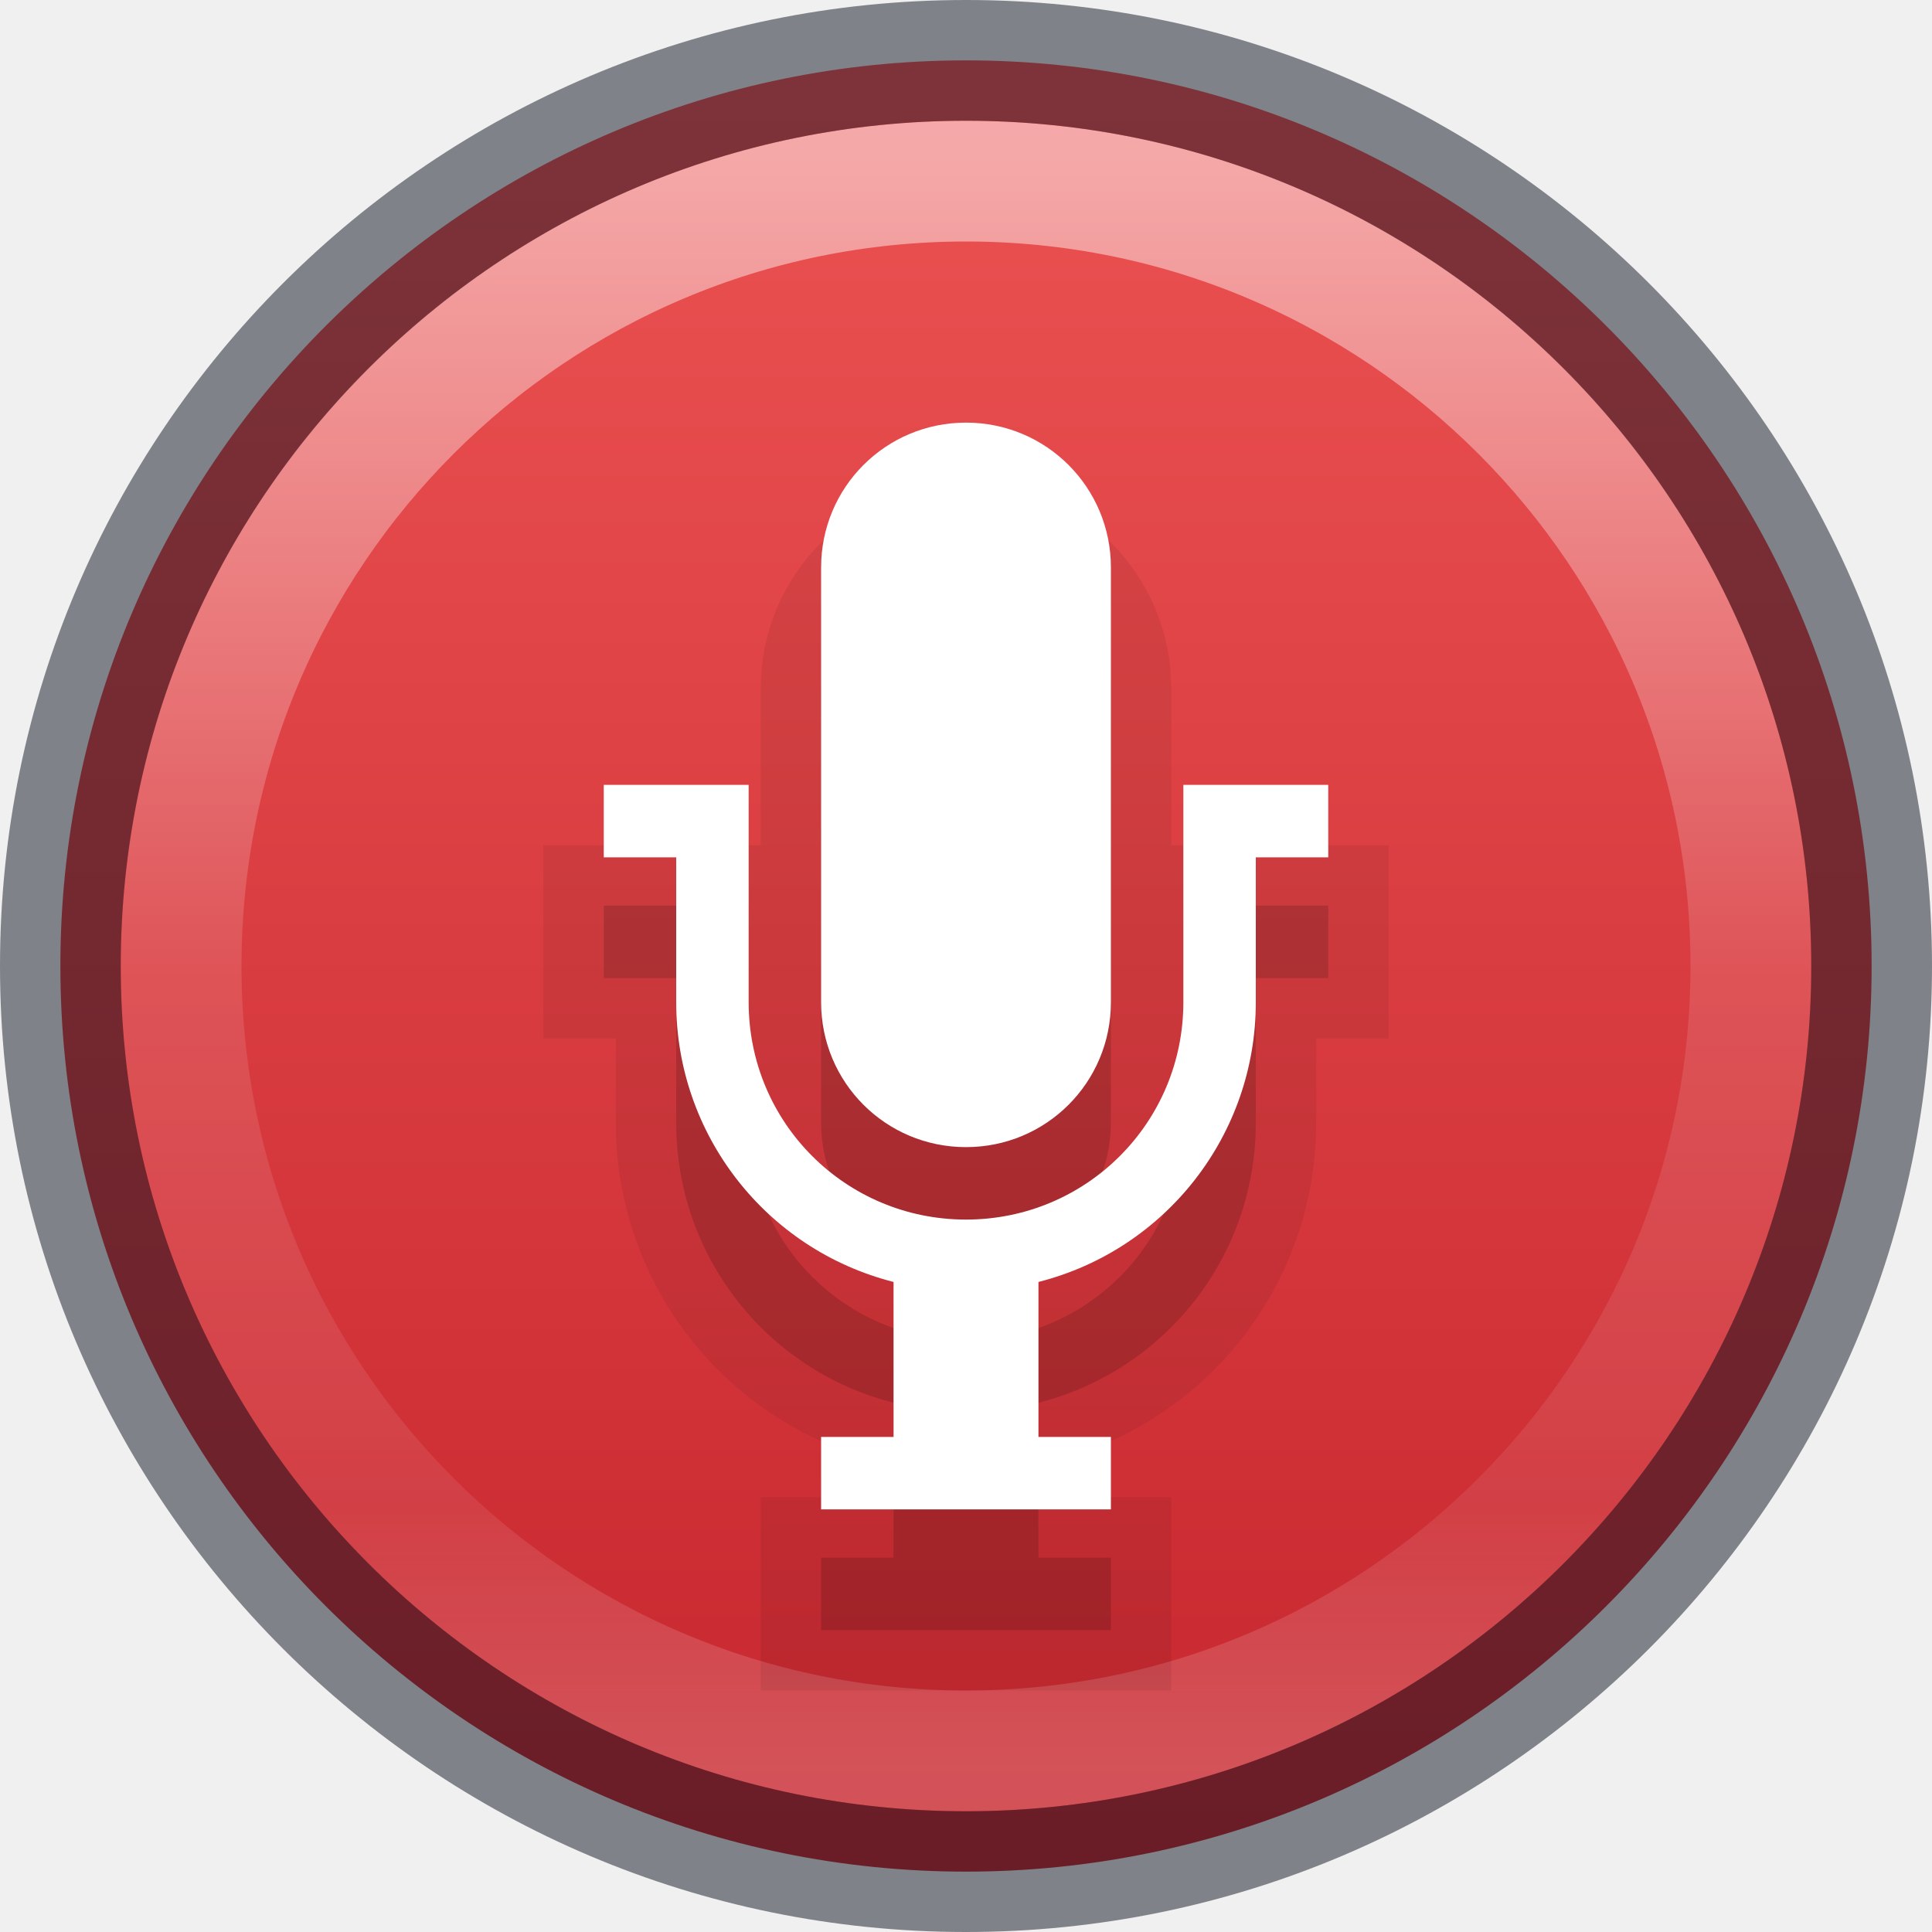
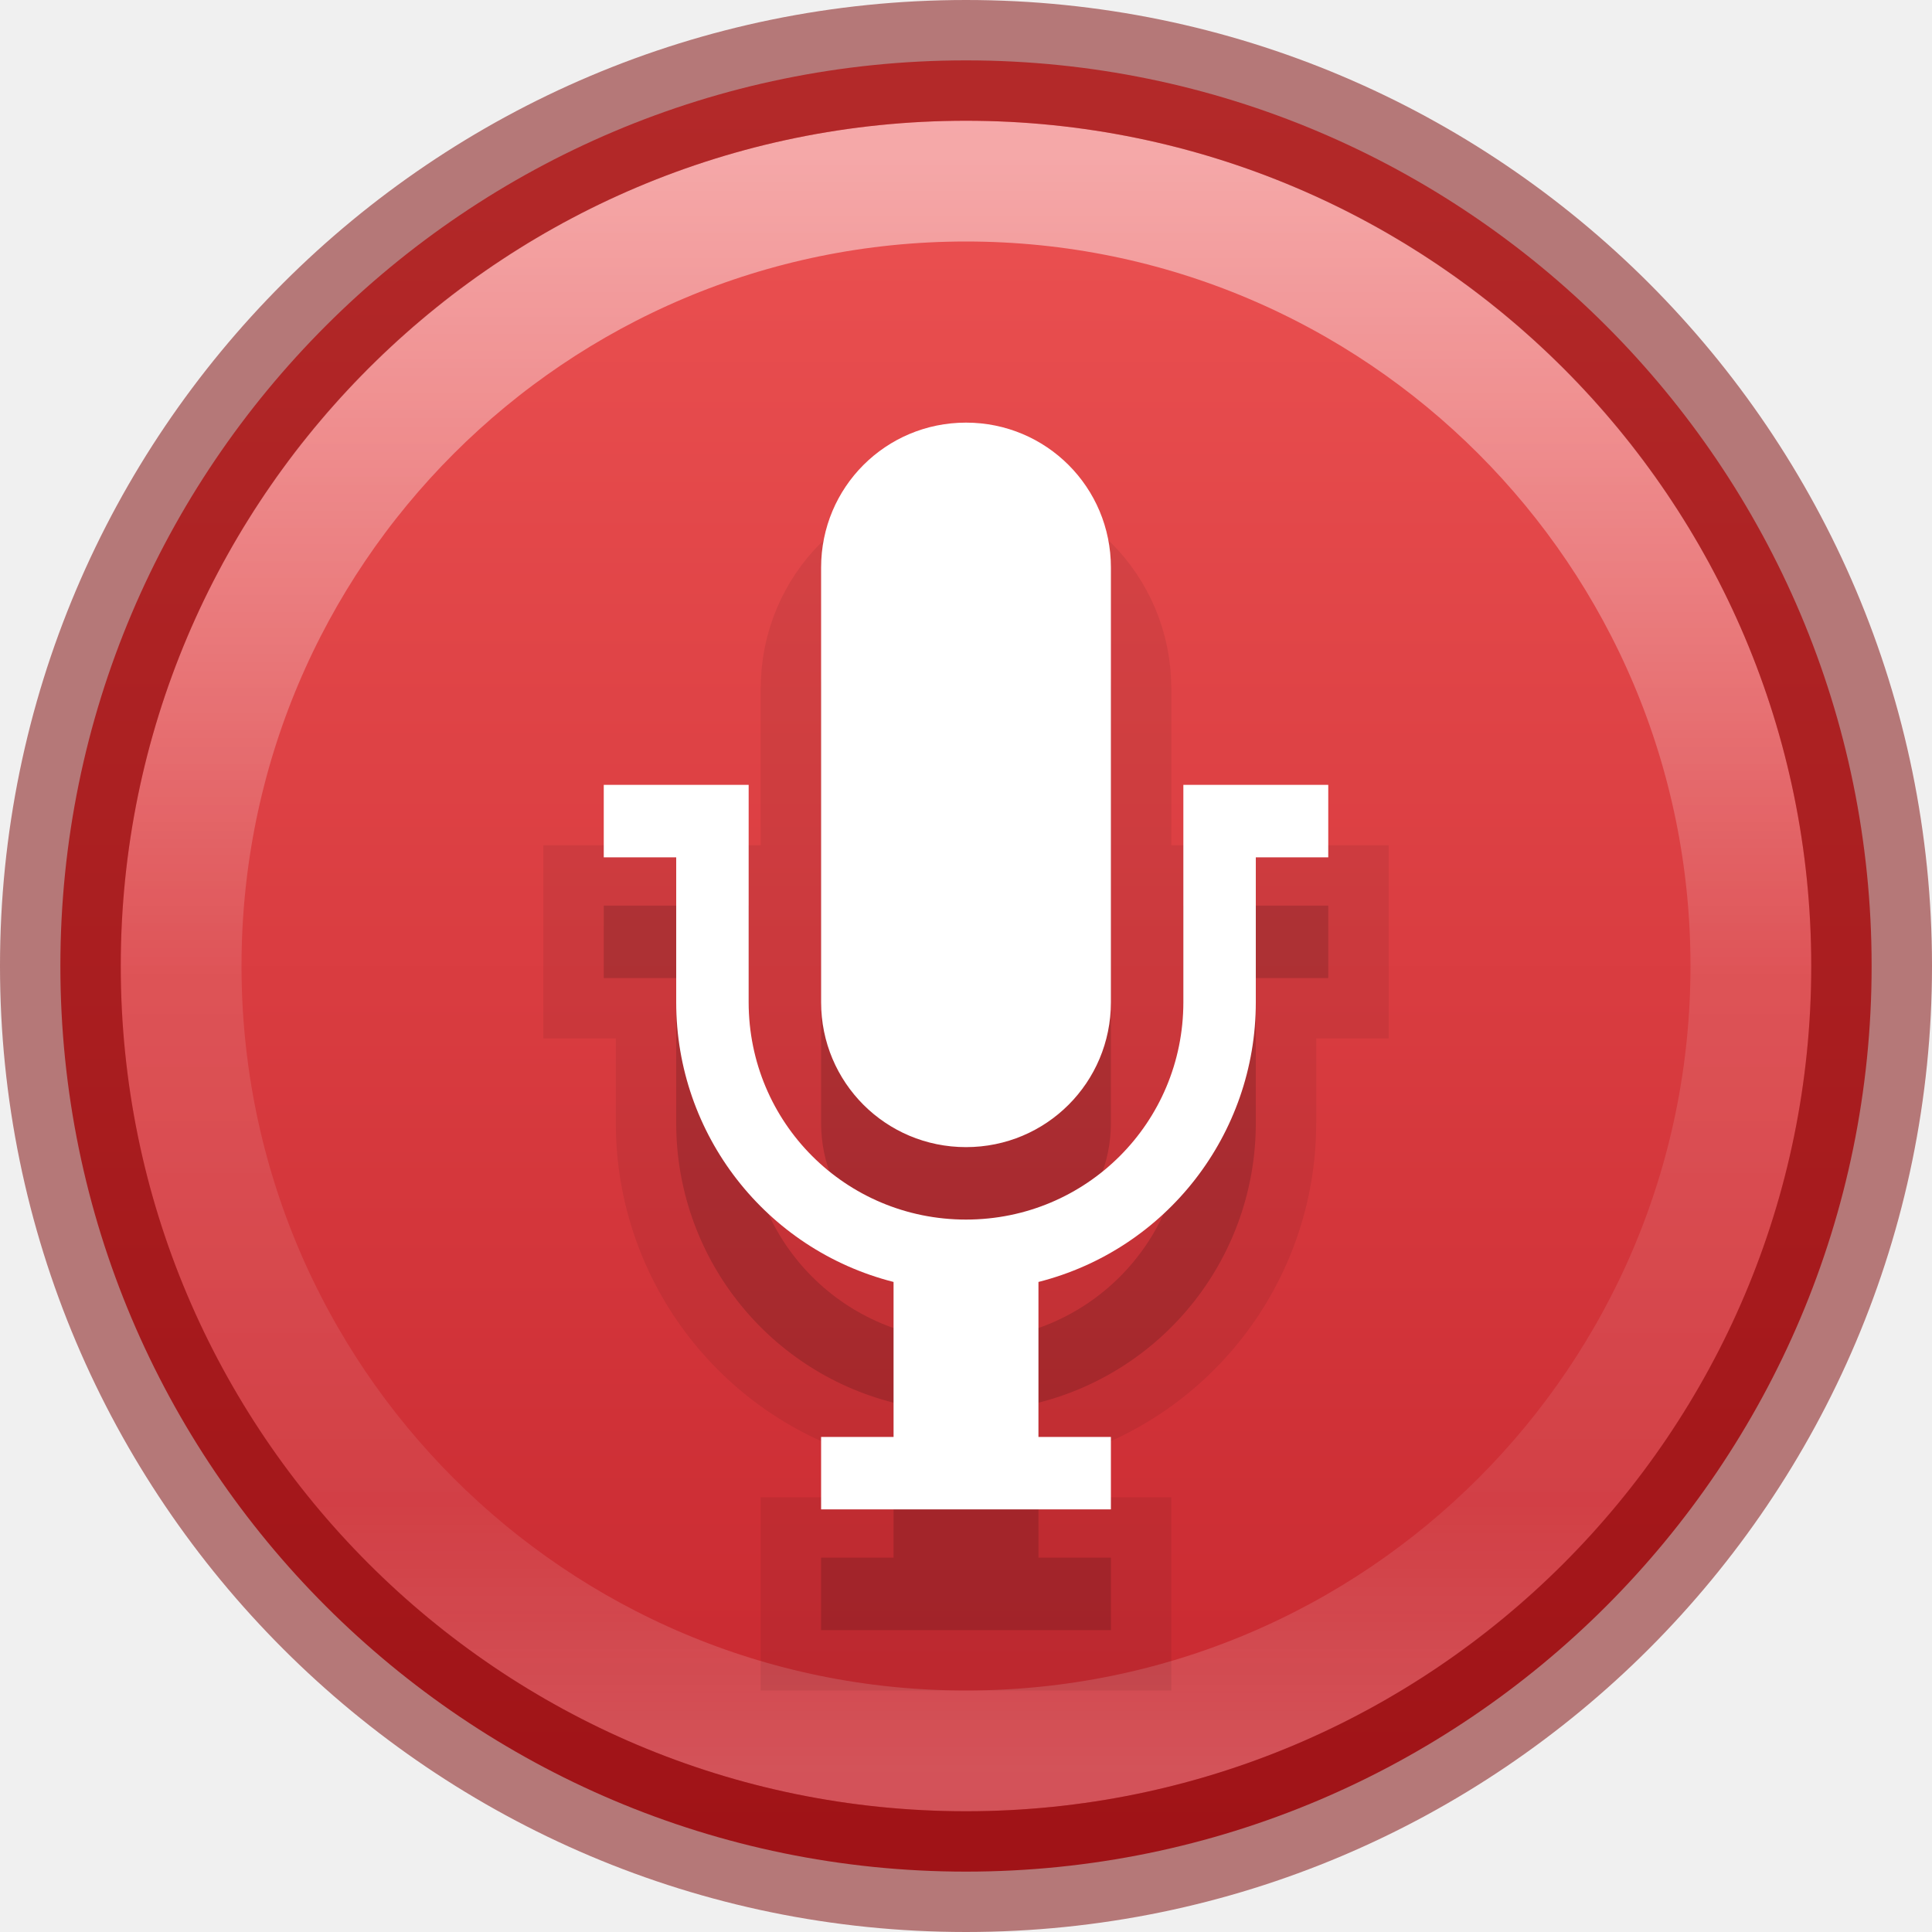
<svg xmlns="http://www.w3.org/2000/svg" xmlns:ns1="http://www.openswatchbook.org/uri/2009/osb" xmlns:xlink="http://www.w3.org/1999/xlink" id="svg4212" height="16" width="16" version="1.1">
  <defs id="defs4214">
    <linearGradient id="linearGradient907">
      <stop id="stop903" offset="0" style="stop-color:#ed5353;stop-opacity:1" />
      <stop id="stop905" offset="1" style="stop-color:#c6262e;stop-opacity:1" />
    </linearGradient>
    <linearGradient id="linearGradient4332">
      <stop style="stop-color:#ffffff;stop-opacity:1;" offset="0" id="stop4335" />
      <stop style="stop-color:#ffffff;stop-opacity:0;" offset="1" id="stop4337" />
    </linearGradient>
    <linearGradient ns1:paint="solid" id="linearGradient4526">
      <stop id="stop4528" offset="0" style="stop-color:#ffffff;stop-opacity:1;" />
    </linearGradient>
    <linearGradient id="linearGradient4011-4">
      <stop offset="0" style="stop-color:#ffffff;stop-opacity:1" id="stop4013-8" />
      <stop offset="0.508" style="stop-color:#ffffff;stop-opacity:0.235" id="stop4015-5" />
      <stop offset="0.835" style="stop-color:#ffffff;stop-opacity:0.157" id="stop4017-6" />
      <stop offset="1" style="stop-color:#ffffff;stop-opacity:0.392" id="stop4019-1" />
    </linearGradient>
    <linearGradient xlink:href="#linearGradient4011-4" id="linearGradient3089" gradientUnits="userSpaceOnUse" gradientTransform="matrix(0.3513513,0,0,0.3513513,-17.20367,-0.9092997)" x1="71.204" y1="6.238" x2="71.204" y2="44.341" />
    <linearGradient x1="3.5" y1="23" x2="47.5" y2="23" id="linearGradient4362" xlink:href="#linearGradient4804" gradientUnits="userSpaceOnUse" gradientTransform="matrix(0,0.3257817,0.3257234,0,0.5287386,-0.4153915)" />
    <linearGradient id="linearGradient4804">
      <stop id="stop4806" style="stop-color:#ffffff;stop-opacity:0" offset="0" />
      <stop offset="0.292" style="stop-color:#ffffff;stop-opacity:0.851;" id="stop4808" />
      <stop id="stop4812" style="stop-color:#ffffff;stop-opacity:0.127" offset="0.457" />
      <stop offset="0.725" style="stop-color:#ffffff;stop-opacity:0.273" id="stop4818" />
      <stop offset="0.84" style="stop-color:#ffffff;stop-opacity:1" id="stop4816" />
      <stop id="stop4810" style="stop-color:#ffffff;stop-opacity:0" offset="1" />
    </linearGradient>
    <linearGradient x1="47.1" y1="27.262" x2="4.287" y2="27.243" id="linearGradient4355" xlink:href="#linearGradient4820" gradientUnits="userSpaceOnUse" gradientTransform="matrix(0.2303212,0.2303625,-0.2303212,0.2303625,7.444574,-3.280538)" />
    <linearGradient id="linearGradient4820">
      <stop offset="0" style="stop-color:#ffffff;stop-opacity:0" id="stop4822" />
      <stop id="stop4824" style="stop-color:#ffffff;stop-opacity:0.851;" offset="0.143" />
      <stop offset="0.346" style="stop-color:#ffffff;stop-opacity:0.127" id="stop4826" />
      <stop id="stop4928" style="stop-color:#ffffff;stop-opacity:1" offset="0.436" />
      <stop offset="0.581" style="stop-color:#ffffff;stop-opacity:0.205" id="stop4930" />
      <stop id="stop4828" style="stop-color:#ffffff;stop-opacity:0.273" offset="0.725" />
      <stop id="stop4830" style="stop-color:#ffffff;stop-opacity:1" offset="0.84" />
      <stop offset="1" style="stop-color:#ffffff;stop-opacity:0" id="stop4832" />
    </linearGradient>
    <linearGradient x1="4.49" y1="23" x2="47.5" y2="23" id="linearGradient4344" xlink:href="#linearGradient4834" gradientUnits="userSpaceOnUse" gradientTransform="matrix(0.3257234,0,0,-0.3257817,-0.2855685,15.38503)" />
    <linearGradient id="linearGradient4834">
      <stop offset="0" style="stop-color:#ffffff;stop-opacity:0" id="stop4836" />
      <stop id="stop4838" style="stop-color:#ffffff;stop-opacity:0.851;" offset="0.168" />
      <stop offset="0.457" style="stop-color:#ffffff;stop-opacity:0.127" id="stop4840" />
      <stop id="stop4842" style="stop-color:#ffffff;stop-opacity:0.273" offset="0.608" />
      <stop id="stop4844" style="stop-color:#ffffff;stop-opacity:1" offset="0.693" />
      <stop offset="1" style="stop-color:#ffffff;stop-opacity:0" id="stop4846" />
    </linearGradient>
    <linearGradient xlink:href="#linearGradient4914" id="linearGradient4898" gradientUnits="userSpaceOnUse" gradientTransform="matrix(0,0.3257817,0.3257234,0,-3.719709,-0.4153915)" x1="5.551" y1="58.276" x2="44.629" y2="22.18" />
    <linearGradient id="linearGradient4914">
      <stop id="stop4916" style="stop-color:#ffffff;stop-opacity:0" offset="0" />
      <stop offset="0.143" style="stop-color:#ffffff;stop-opacity:0.851;" id="stop4918" />
      <stop id="stop4920" style="stop-color:#ffffff;stop-opacity:0.127" offset="0.346" />
      <stop offset="0.645" style="stop-color:#ffffff;stop-opacity:0.273" id="stop4922" />
      <stop offset="0.728" style="stop-color:#ffffff;stop-opacity:1" id="stop4924" />
      <stop id="stop4932" style="stop-color:#ffffff;stop-opacity:0.229" offset="0.809" />
      <stop id="stop4926" style="stop-color:#ffffff;stop-opacity:0" offset="1" />
    </linearGradient>
    <linearGradient xlink:href="#linearGradient4914" id="linearGradient4946" gradientUnits="userSpaceOnUse" gradientTransform="matrix(0,-0.3257817,-0.3257234,0,13.78823,16.60391)" x1="5.551" y1="58.276" x2="44.629" y2="22.18" />
    <linearGradient xlink:href="#linearGradient4952" id="linearGradient4950" gradientUnits="userSpaceOnUse" gradientTransform="matrix(0,0.3257817,0.3257234,0,-0.1224074,1.339423)" x1="25.177" y1="48.221" x2="40.761" y2="17.055" />
    <linearGradient id="linearGradient4952">
      <stop offset="0" style="stop-color:#ffffff;stop-opacity:0" id="stop4954" />
      <stop id="stop4960" style="stop-color:#ffffff;stop-opacity:0.273" offset="0.448" />
      <stop id="stop4962" style="stop-color:#ffffff;stop-opacity:1" offset="0.55" />
      <stop offset="0.721" style="stop-color:#ffffff;stop-opacity:0.229" id="stop4964" />
      <stop offset="1" style="stop-color:#ffffff;stop-opacity:0" id="stop4966" />
    </linearGradient>
    <radialGradient xlink:href="#linearGradient4332" id="radialGradient4339" cx="12.767" cy="21.351" fx="12.767" fy="21.351" r="1.722" gradientTransform="matrix(0.5172414,0,0,0.5173341,-0.2758621,-0.2781401)" gradientUnits="userSpaceOnUse" />
    <radialGradient xlink:href="#linearGradient4332" id="radialGradient4341" cx="7.461" cy="11.572" fx="7.461" fy="11.572" r="1.722" gradientTransform="matrix(0.5172414,0,0,0.5173341,-0.2758621,-0.2772336)" gradientUnits="userSpaceOnUse" />
    <radialGradient xlink:href="#linearGradient4332" id="radialGradient4343" cx="20.333" cy="25.393" fx="20.333" fy="25.393" r="1.722" gradientTransform="matrix(0.5172414,0,0,0.5173341,-0.2758621,-0.2785147)" gradientUnits="userSpaceOnUse" />
    <radialGradient xlink:href="#linearGradient4332" id="radialGradient4345" cx="22.755" cy="10.93" fx="22.755" fy="10.93" r="1.722" gradientTransform="matrix(0.5172414,0,0,0.5173341,-0.2758621,-0.2771741)" gradientUnits="userSpaceOnUse" />
    <linearGradient gradientTransform="rotate(90,8,8)" gradientUnits="userSpaceOnUse" y2="8" x2="15.5" y1="8" x1="0.5" id="linearGradient909" xlink:href="#linearGradient907" />
  </defs>
  <path style="color:#000000;display:inline;overflow:visible;visibility:visible;fill:url(#linearGradient909);fill-opacity:1;fill-rule:nonzero;stroke:none;stroke-width:0.517;marker:none;enable-background:accumulate" id="path2555" d="m 15.5,8 c 0,-4.138 -3.362,-7.5 -7.5,-7.5 -4.138,0 -7.5,3.362 -7.5,7.5 0,4.138 3.362,7.5 7.5,7.5 C 12.138,15.5 15.5,12.138 15.5,8 Z" />
  <path style="color:#000000;display:inline;overflow:visible;visibility:visible;opacity:0.5;fill:none;stroke:url(#linearGradient3089);stroke-width:1;stroke-linecap:round;stroke-linejoin:round;stroke-miterlimit:4;stroke-dasharray:none;stroke-dashoffset:0;stroke-opacity:1;marker:none;enable-background:accumulate" id="path8655" d="M 14.5,8 C 14.5,11.59 11.59,14.5 8,14.5 4.41,14.5 1.5,11.59 1.5,8 1.5,4.41 4.41,1.5 8,1.5 11.59,1.5 14.5,4.41 14.5,8 Z" />
-   <path style="color:#000000;clip-rule:nonzero;display:inline;overflow:visible;visibility:visible;opacity:0.5;isolation:auto;mix-blend-mode:normal;color-interpolation:sRGB;color-interpolation-filters:linearRGB;solid-color:#000000;solid-opacity:1;fill:none;fill-opacity:1;fill-rule:nonzero;stroke:#0e141f;stroke-width:1;stroke-linecap:butt;stroke-linejoin:miter;stroke-miterlimit:4;stroke-dasharray:none;stroke-dashoffset:0;stroke-opacity:1;marker:none;color-rendering:auto;image-rendering:auto;shape-rendering:auto;text-rendering:auto;enable-background:accumulate" id="path2555-6" d="m 8,0.5 c -4.138,0 -7.5,3.362 -7.5,7.5 0,4.138 3.362,7.5 7.5,7.5 4.138,0 7.5,-3.362 7.5,-7.5 0,-4.138 -3.362,-7.5 -7.5,-7.5 z" />
+   <path style="color:#000000;clip-rule:nonzero;display:inline;overflow:visible;visibility:visible;opacity:0.5;isolation:auto;mix-blend-mode:normal;color-interpolation:sRGB;color-interpolation-filters:linearRGB;solid-color:#000000;solid-opacity:1;fill:none;fill-opacity:1;fill-rule:nonzero;stroke:#7a0000;stroke-width:1;stroke-linecap:butt;stroke-linejoin:miter;stroke-miterlimit:4;stroke-dasharray:none;stroke-dashoffset:0;stroke-opacity:1;marker:none;color-rendering:auto;image-rendering:auto;shape-rendering:auto;text-rendering:auto;enable-background:accumulate" id="path2555-6" d="m 8,0.5 c -4.138,0 -7.5,3.362 -7.5,7.5 0,4.138 3.362,7.5 7.5,7.5 4.138,0 7.5,-3.362 7.5,-7.5 0,-4.138 -3.362,-7.5 -7.5,-7.5 z" />
  <g style="color:#bebebe;opacity:0.07;fill:#000000;fill-opacity:1;stroke:#000000;stroke-opacity:1;stroke-width:1.667;stroke-miterlimit:4;stroke-dasharray:none" transform="matrix(0.6,0,0,0.6,-640.6,-20.7)" id="g4-3-7">
    <path d="m 1081,42 c -1.108,0 -2,0.892 -2,2 v 6 c 0,1.108 0.892,2 2,2 1.108,0 2,-0.892 2,-2 v -6 c 0,-1.108 -0.892,-2 -2,-2 z m -5,5 v 1 h 1 v 2 a 3.981,3.981 0 0 0 3,3.861 V 56 h -1 v 1 h 4 v -1 h -1 V 53.861 A 3.981,3.981 0 0 0 1085,50 v -2 h 1 v -1 h -2 v 3 c 0,1.662 -1.338,3 -3,3 -1.662,0 -3,-1.338 -3,-3 v -3 z" overflow="visible" style="overflow:visible;isolation:auto;mix-blend-mode:normal;fill:#000000;fill-opacity:1;marker:none;stroke:#000000;stroke-opacity:1;stroke-width:1.667;stroke-miterlimit:4;stroke-dasharray:none" id="path2-6-5" />
  </g>
  <g style="color:#bebebe;opacity:0.15;fill:#000000;fill-opacity:1" transform="matrix(0.6,0,0,0.6,-640.6,-20.7)" id="g4-3">
    <path d="m 1081,42 c -1.108,0 -2,0.892 -2,2 v 6 c 0,1.108 0.892,2 2,2 1.108,0 2,-0.892 2,-2 v -6 c 0,-1.108 -0.892,-2 -2,-2 z m -5,5 v 1 h 1 v 2 a 3.981,3.981 0 0 0 3,3.861 V 56 h -1 v 1 h 4 v -1 h -1 V 53.861 A 3.981,3.981 0 0 0 1085,50 v -2 h 1 v -1 h -2 v 3 c 0,1.662 -1.338,3 -3,3 -1.662,0 -3,-1.338 -3,-3 v -3 z" overflow="visible" style="overflow:visible;isolation:auto;mix-blend-mode:normal;fill:#000000;fill-opacity:1;marker:none" id="path2-6" />
  </g>
  <g style="color:#bebebe;fill:#ffffff;fill-opacity:1" transform="matrix(0.6,0,0,0.6,-640.6,-21.7)" id="g4">
    <path d="m 1081,42 c -1.108,0 -2,0.892 -2,2 v 6 c 0,1.108 0.892,2 2,2 1.108,0 2,-0.892 2,-2 v -6 c 0,-1.108 -0.892,-2 -2,-2 z m -5,5 v 1 h 1 v 2 a 3.981,3.981 0 0 0 3,3.861 V 56 h -1 v 1 h 4 v -1 h -1 V 53.861 A 3.981,3.981 0 0 0 1085,50 v -2 h 1 v -1 h -2 v 3 c 0,1.662 -1.338,3 -3,3 -1.662,0 -3,-1.338 -3,-3 v -3 z" overflow="visible" style="overflow:visible;isolation:auto;mix-blend-mode:normal;fill:#ffffff;marker:none;fill-opacity:1" id="path2" />
  </g>
</svg>
